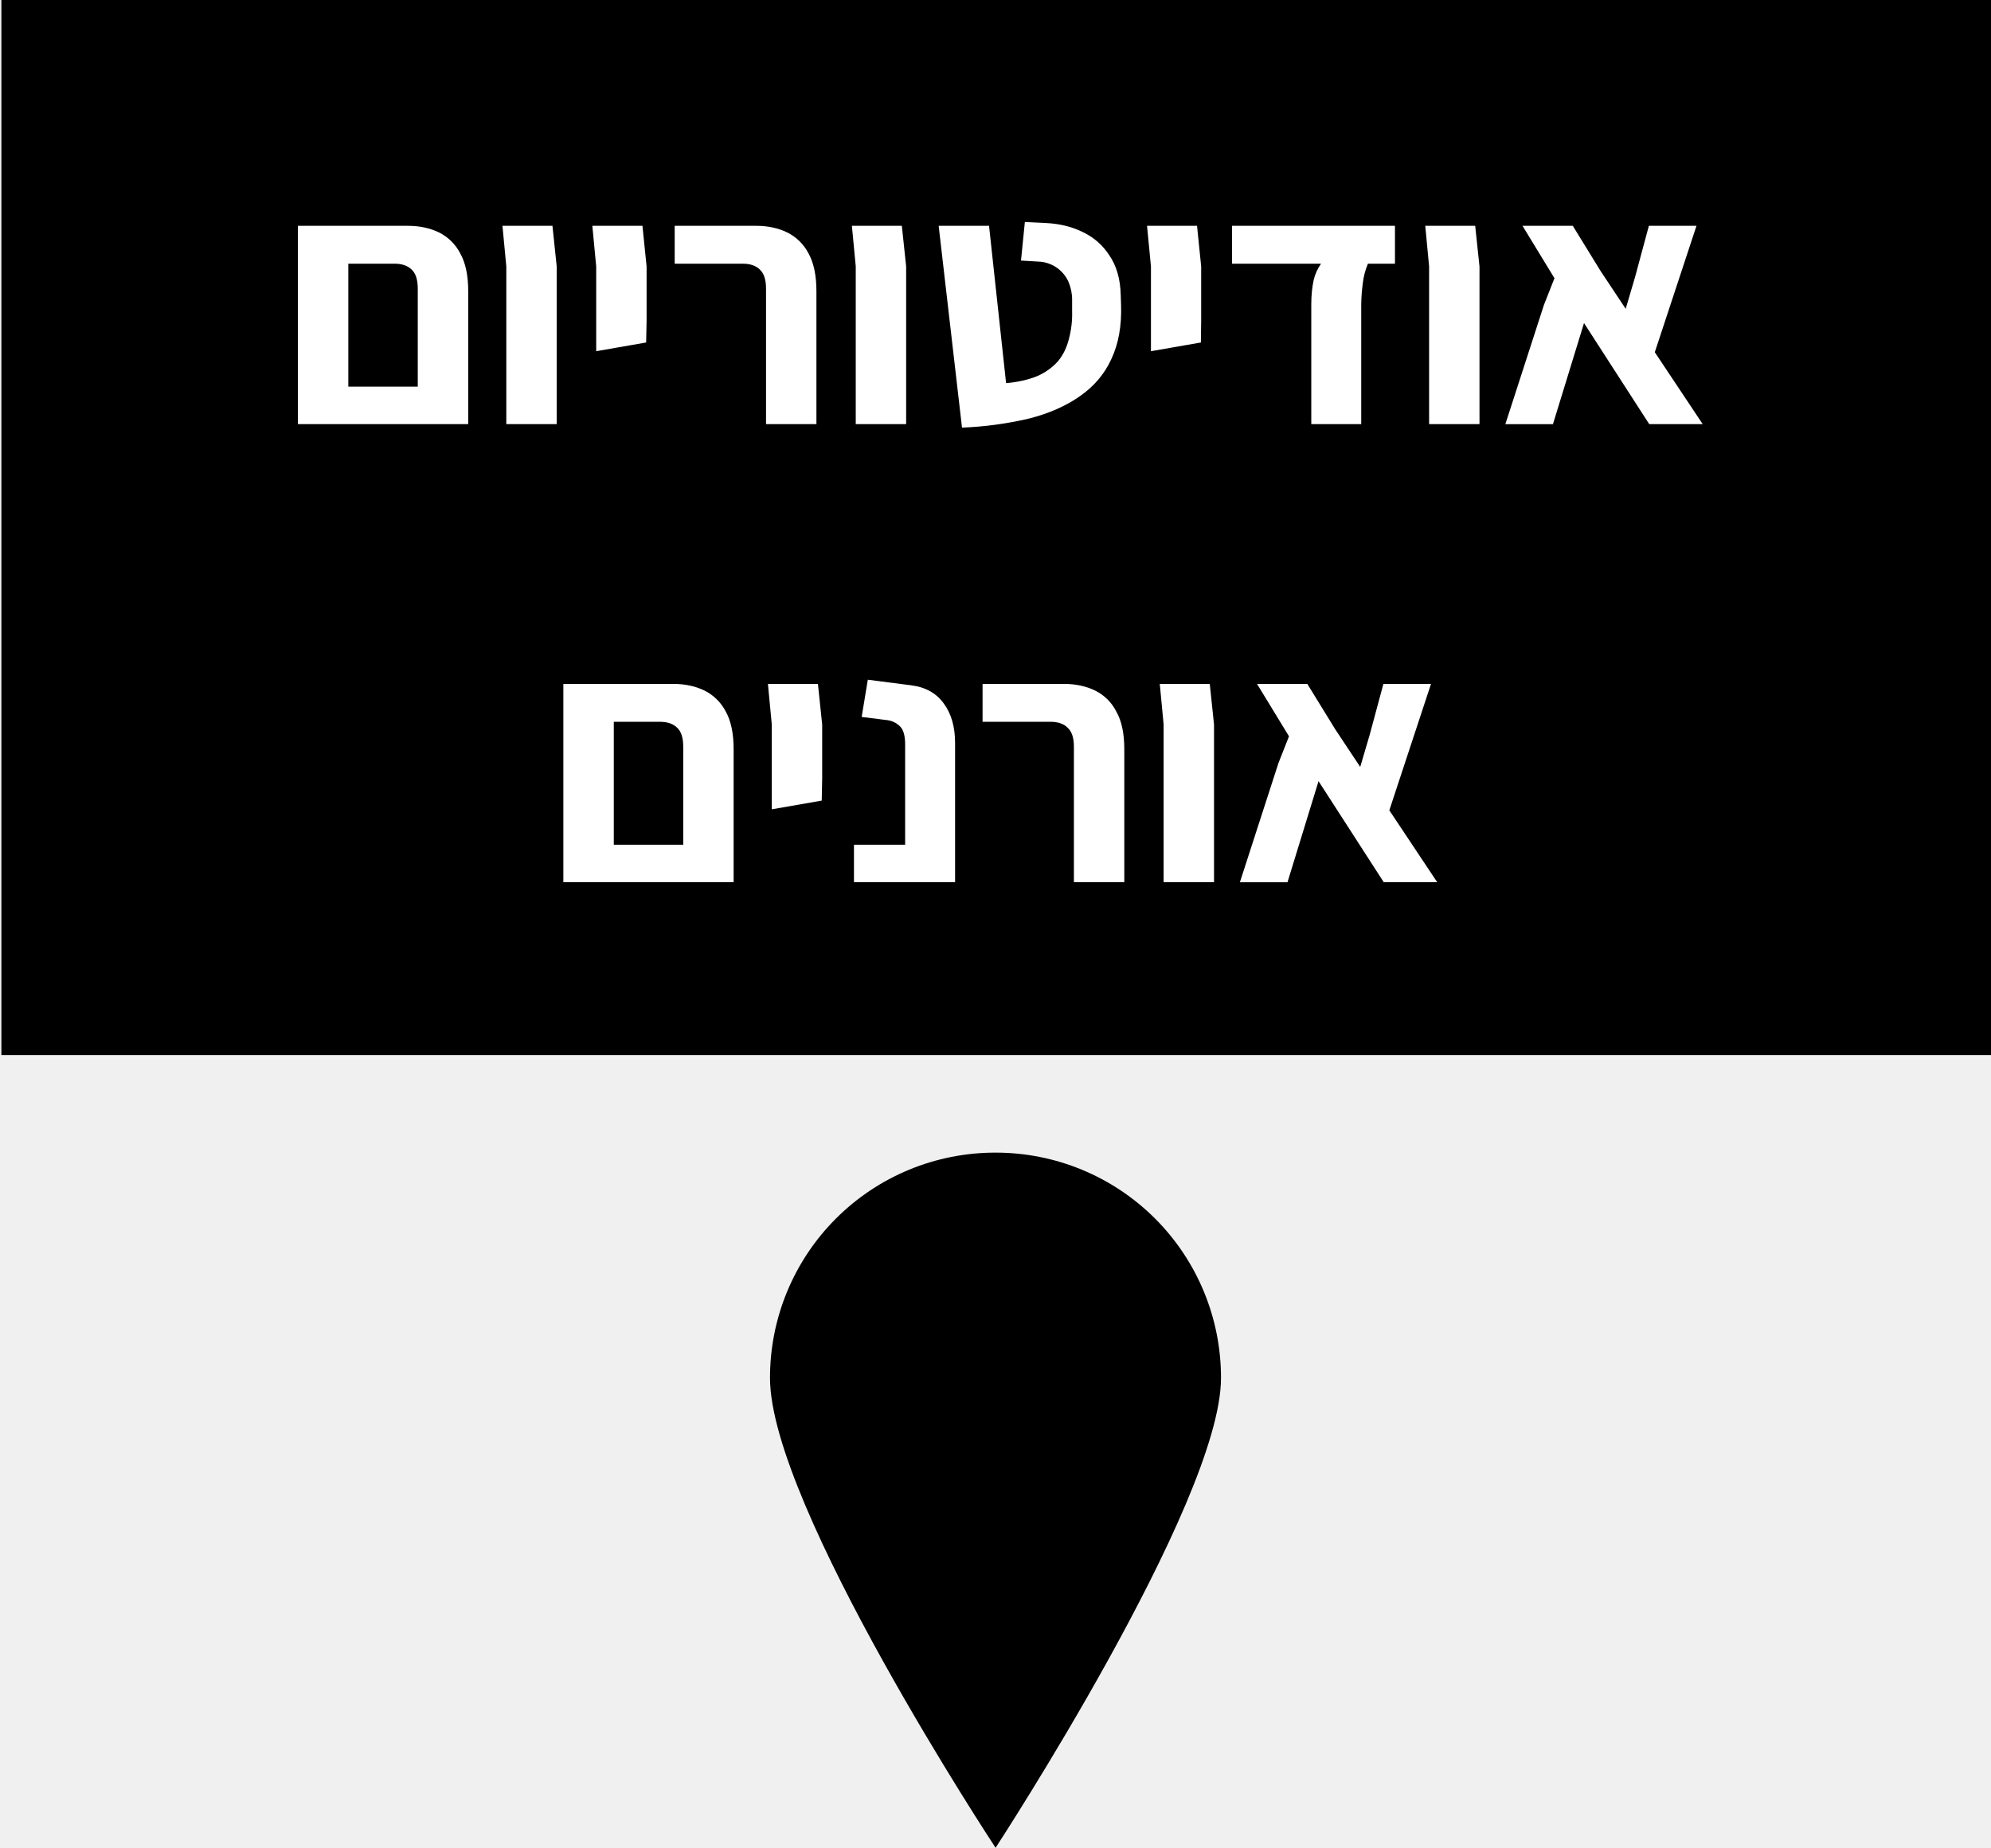
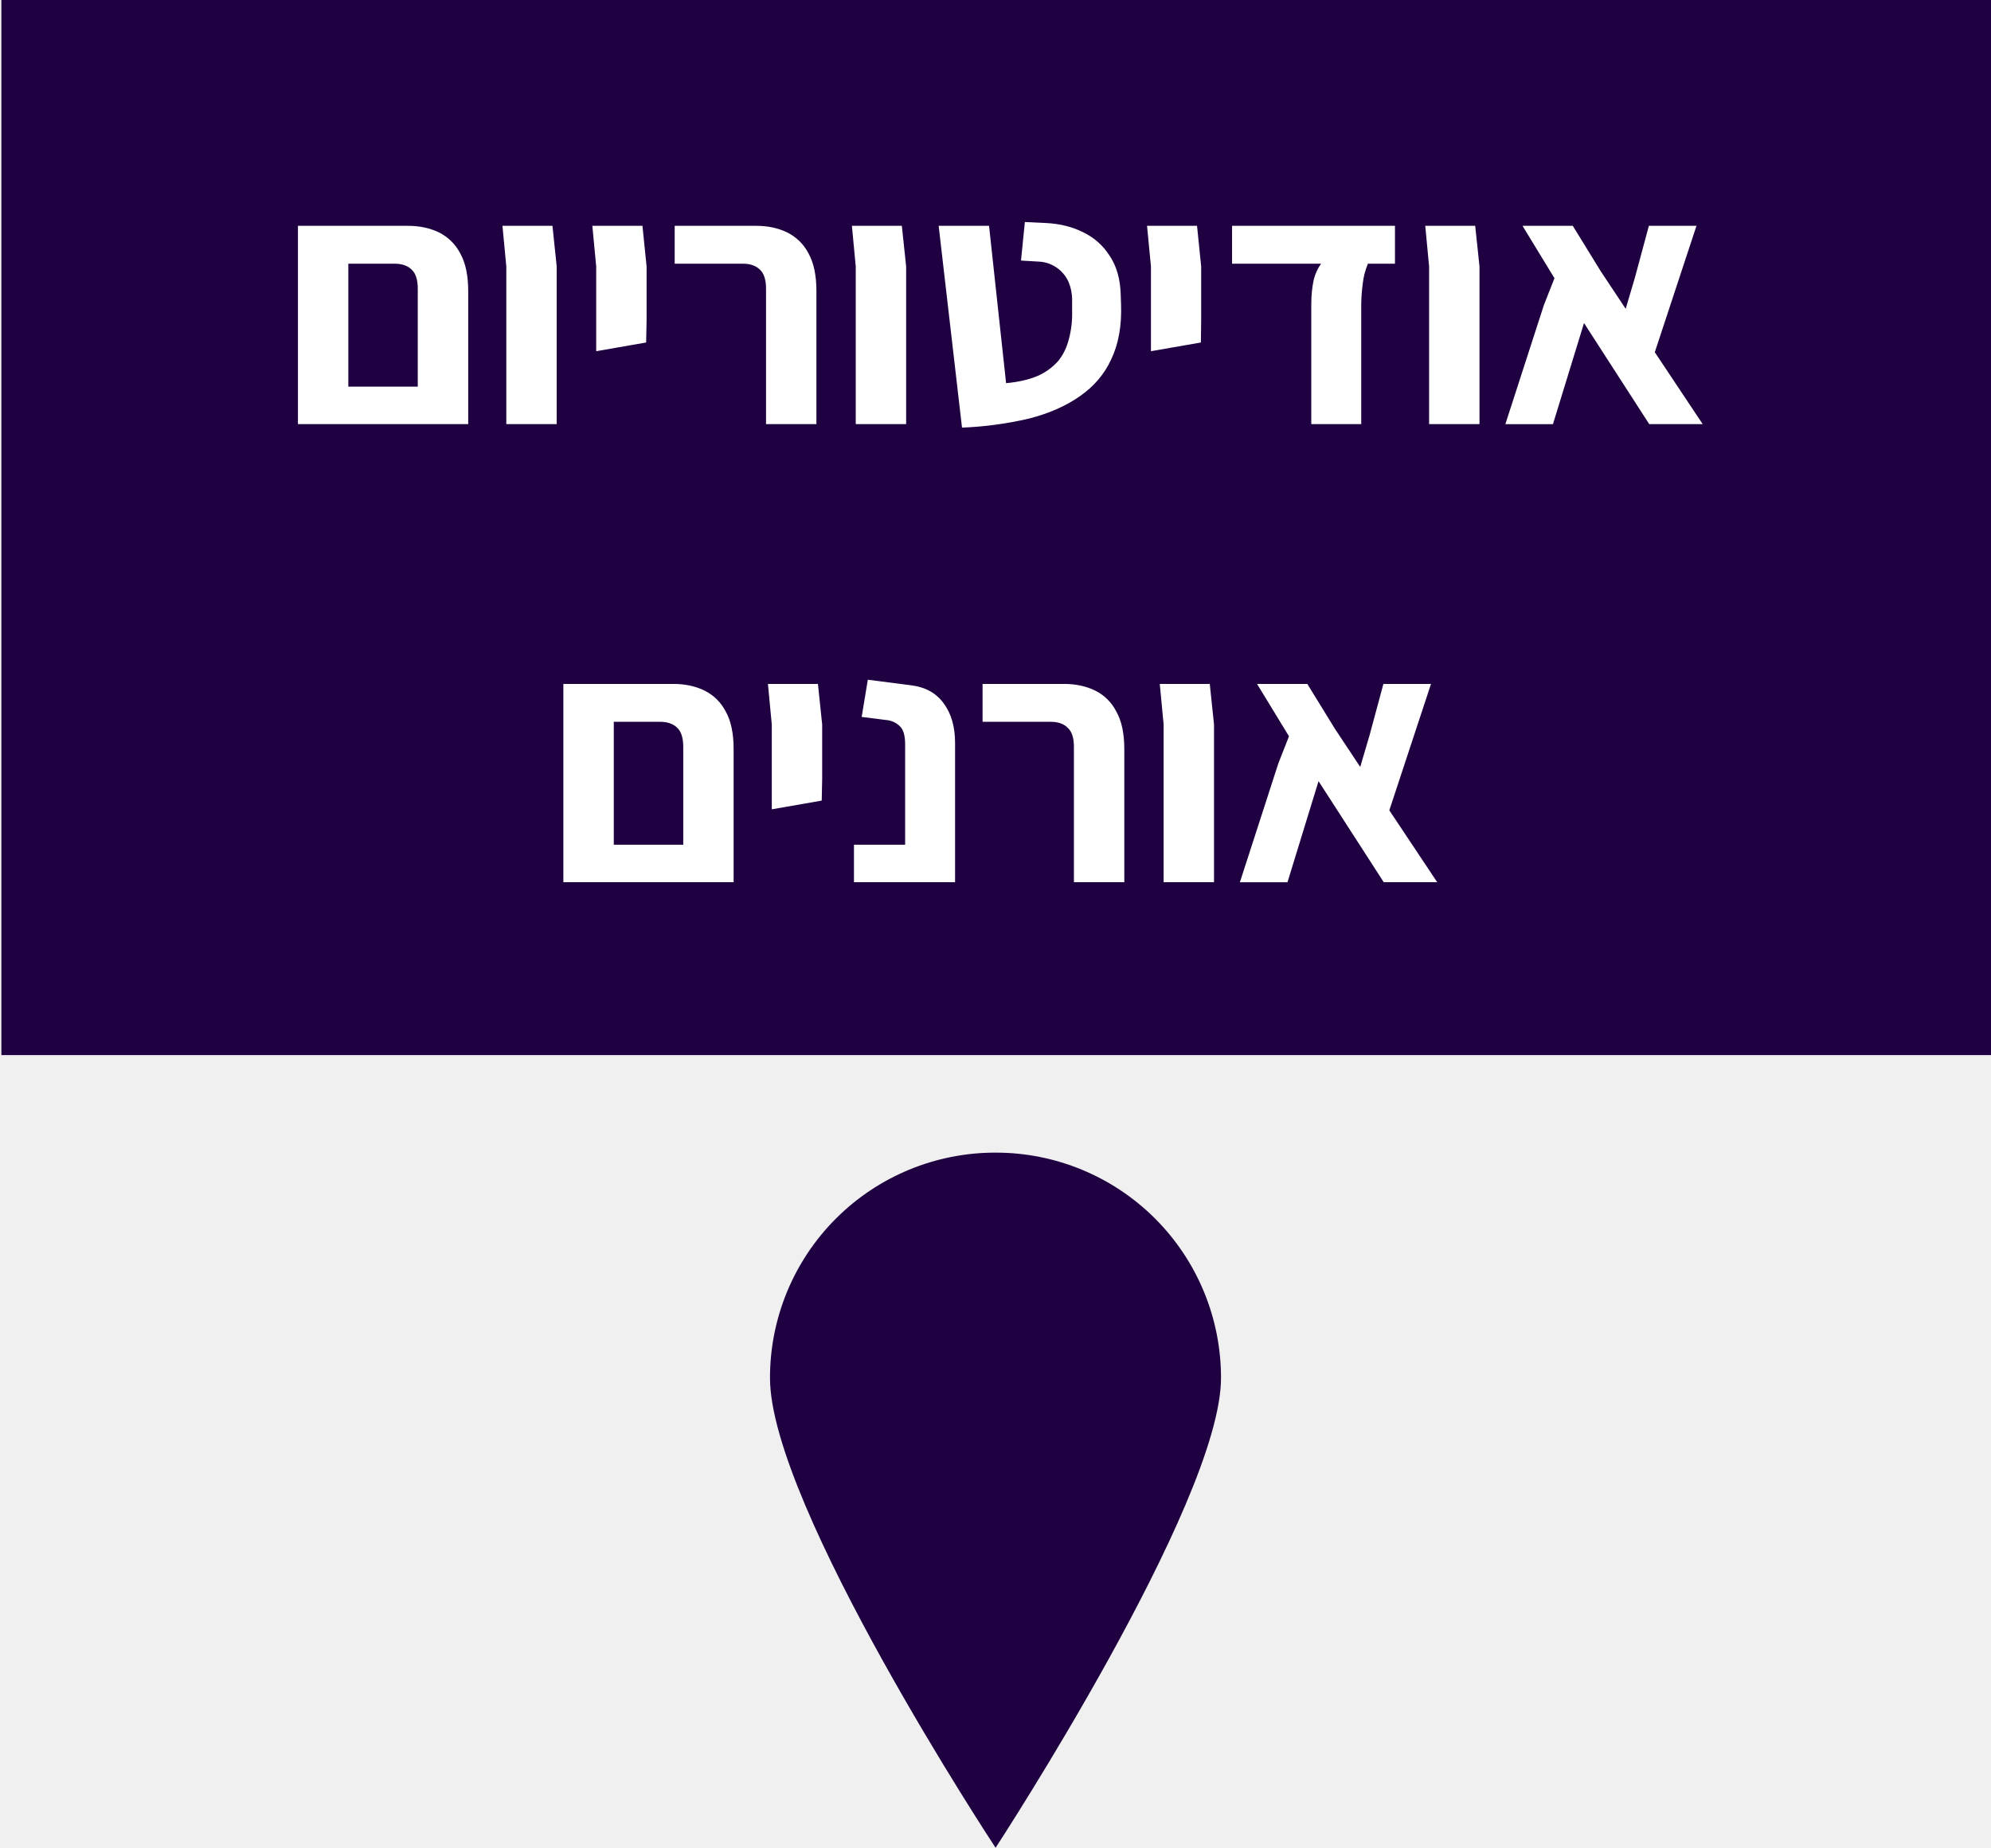
<svg xmlns="http://www.w3.org/2000/svg" width="134.7" height="125.037" viewBox="0 0 35.639 33.082">
-   <path d="M21.856 24.673c0 2.235-4.035 8.41-4.035 8.41s-4.038-6.127-4.038-8.41a4.03 4.03 0 0 1 4.038-4.036 4.03 4.03 0 0 1 4.035 4.036zM.025 0h35.614v18.89H.025z" fill="@color/harucon2025_purple4" />
+   <path d="M21.856 24.673c0 2.235-4.035 8.41-4.035 8.41s-4.038-6.127-4.038-8.41a4.03 4.03 0 0 1 4.038-4.036 4.03 4.03 0 0 1 4.035 4.036zM.025 0h35.614v18.89H.025z" fill="#1F0040" />
  <path d="M7.478 7.593V5.168c0-.161-.037-.275-.11-.342-.072-.07-.173-.105-.308-.105H5.904v-.678h1.4c.206 0 .391.04.553.118a.856.856 0 0 1 .38.373c.096.17.144.396.144.678v2.381zm-1.952 0v-.671h2.532l-.021.671zm-.193 0v-3.55h.902v3.55zm3.73 0V4.77l-.069-.727h.895l.076.727v2.823zm1.609-1.305V4.77l-.069-.727h.897l.074.727v.97l-.008.392zm3.04 1.305V5.168c0-.161-.037-.275-.111-.342-.072-.07-.172-.105-.307-.105h-1.217v-.678h1.46c.207 0 .392.04.553.118a.856.856 0 0 1 .381.373c.095.17.143.396.143.678v2.381zm1.606 0V4.77l-.069-.727h.894l.077.727v2.823zm1.902.063-.418-3.613h.902l.305 2.817c.225-.02.412-.065.566-.13a1.07 1.07 0 0 0 .368-.268c.09-.112.153-.243.19-.392a1.73 1.73 0 0 0 .058-.497v-.2a.817.817 0 0 0-.063-.323.614.614 0 0 0-.548-.367l-.304-.018.069-.69.378.018c.246.012.466.066.659.162.2.095.36.236.479.422.124.183.193.417.2.703l.006.174c.013.378-.045.703-.175.977-.124.27-.312.49-.566.665-.248.174-.55.307-.907.398a6.322 6.322 0 0 1-1.199.162zm3.382-1.368V4.77l-.07-.727h.895l.074.727v.97l-.005.392zm2.87 1.305V5.448c0-.166.016-.31.043-.435a.827.827 0 0 1 .132-.292h-1.593v-.678h2.916v.678h-.484a1.273 1.273 0 0 0-.093.36 3.145 3.145 0 0 0-.027.367v2.145zm2.109 0V4.77l-.069-.727h.894l.077.727v2.823zm4.897 0h-.957l-1.167-1.809-.556 1.81h-.852l.69-2.133.189-.48-.572-.938h.9l.497.808.45.678.167-.566.248-.92h.852l-.746 2.263zM12.23 15.795V13.37c0-.161-.037-.275-.11-.342-.072-.07-.173-.105-.308-.105h-1.156v-.678h1.4c.206 0 .391.04.553.118a.856.856 0 0 1 .38.373c.096.17.143.396.143.678v2.381zm-1.952 0v-.671h2.532l-.022.671zm-.194 0v-3.55h.903v3.55zm3.731-1.305v-1.518l-.069-.727h.895l.076.727v.97l-.008.392zm1.471 1.305v-.671h.916v-1.797c0-.158-.032-.265-.093-.323a.392.392 0 0 0-.249-.113l-.436-.055.11-.666.779.1c.256.033.452.143.584.33.133.182.199.416.199.702v2.493zm3.937 0V13.37c0-.161-.037-.275-.114-.342-.068-.07-.172-.105-.304-.105h-1.217v-.678h1.46c.207 0 .392.04.553.118a.837.837 0 0 1 .379.373c.098.17.145.396.145.678v2.381zm1.606 0v-2.823l-.069-.727h.895l.076.727v2.823zm4.897 0h-.957l-1.167-1.809-.556 1.81h-.852l.69-2.133.189-.48-.572-.938h.9l.497.808.45.678.167-.566.248-.92h.852l-.746 2.263z" fill="#fff" />
</svg>
